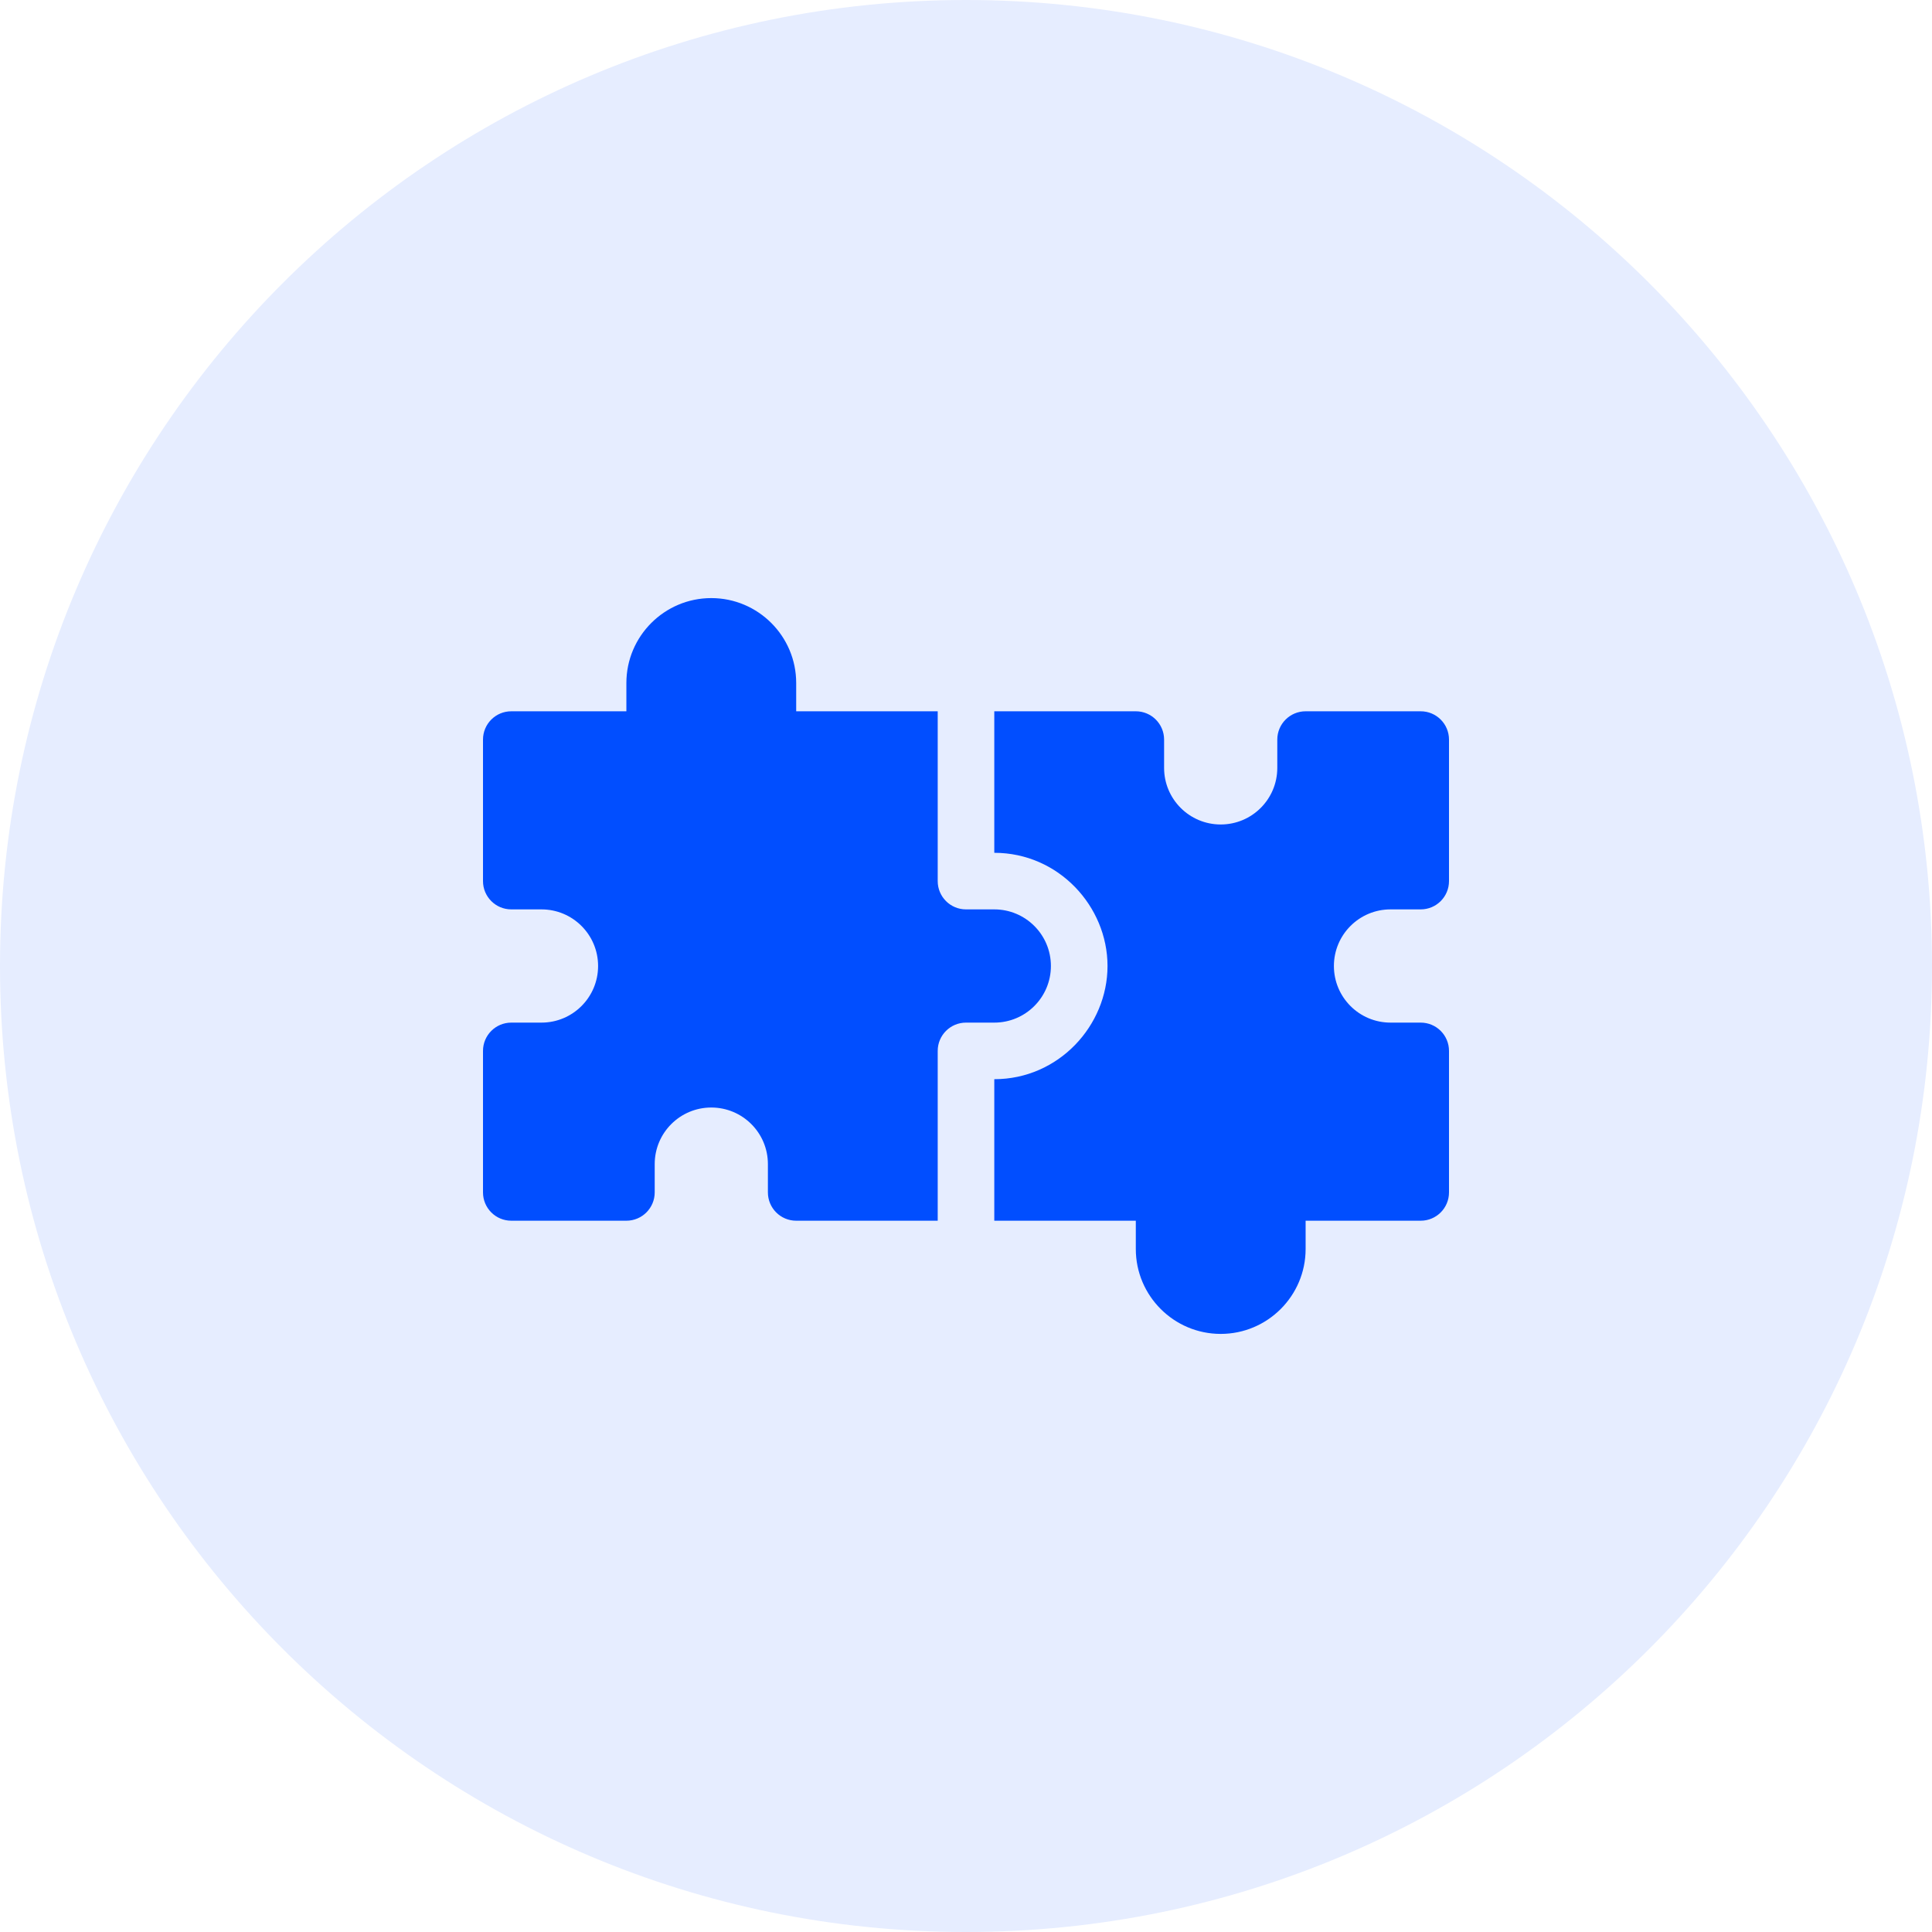
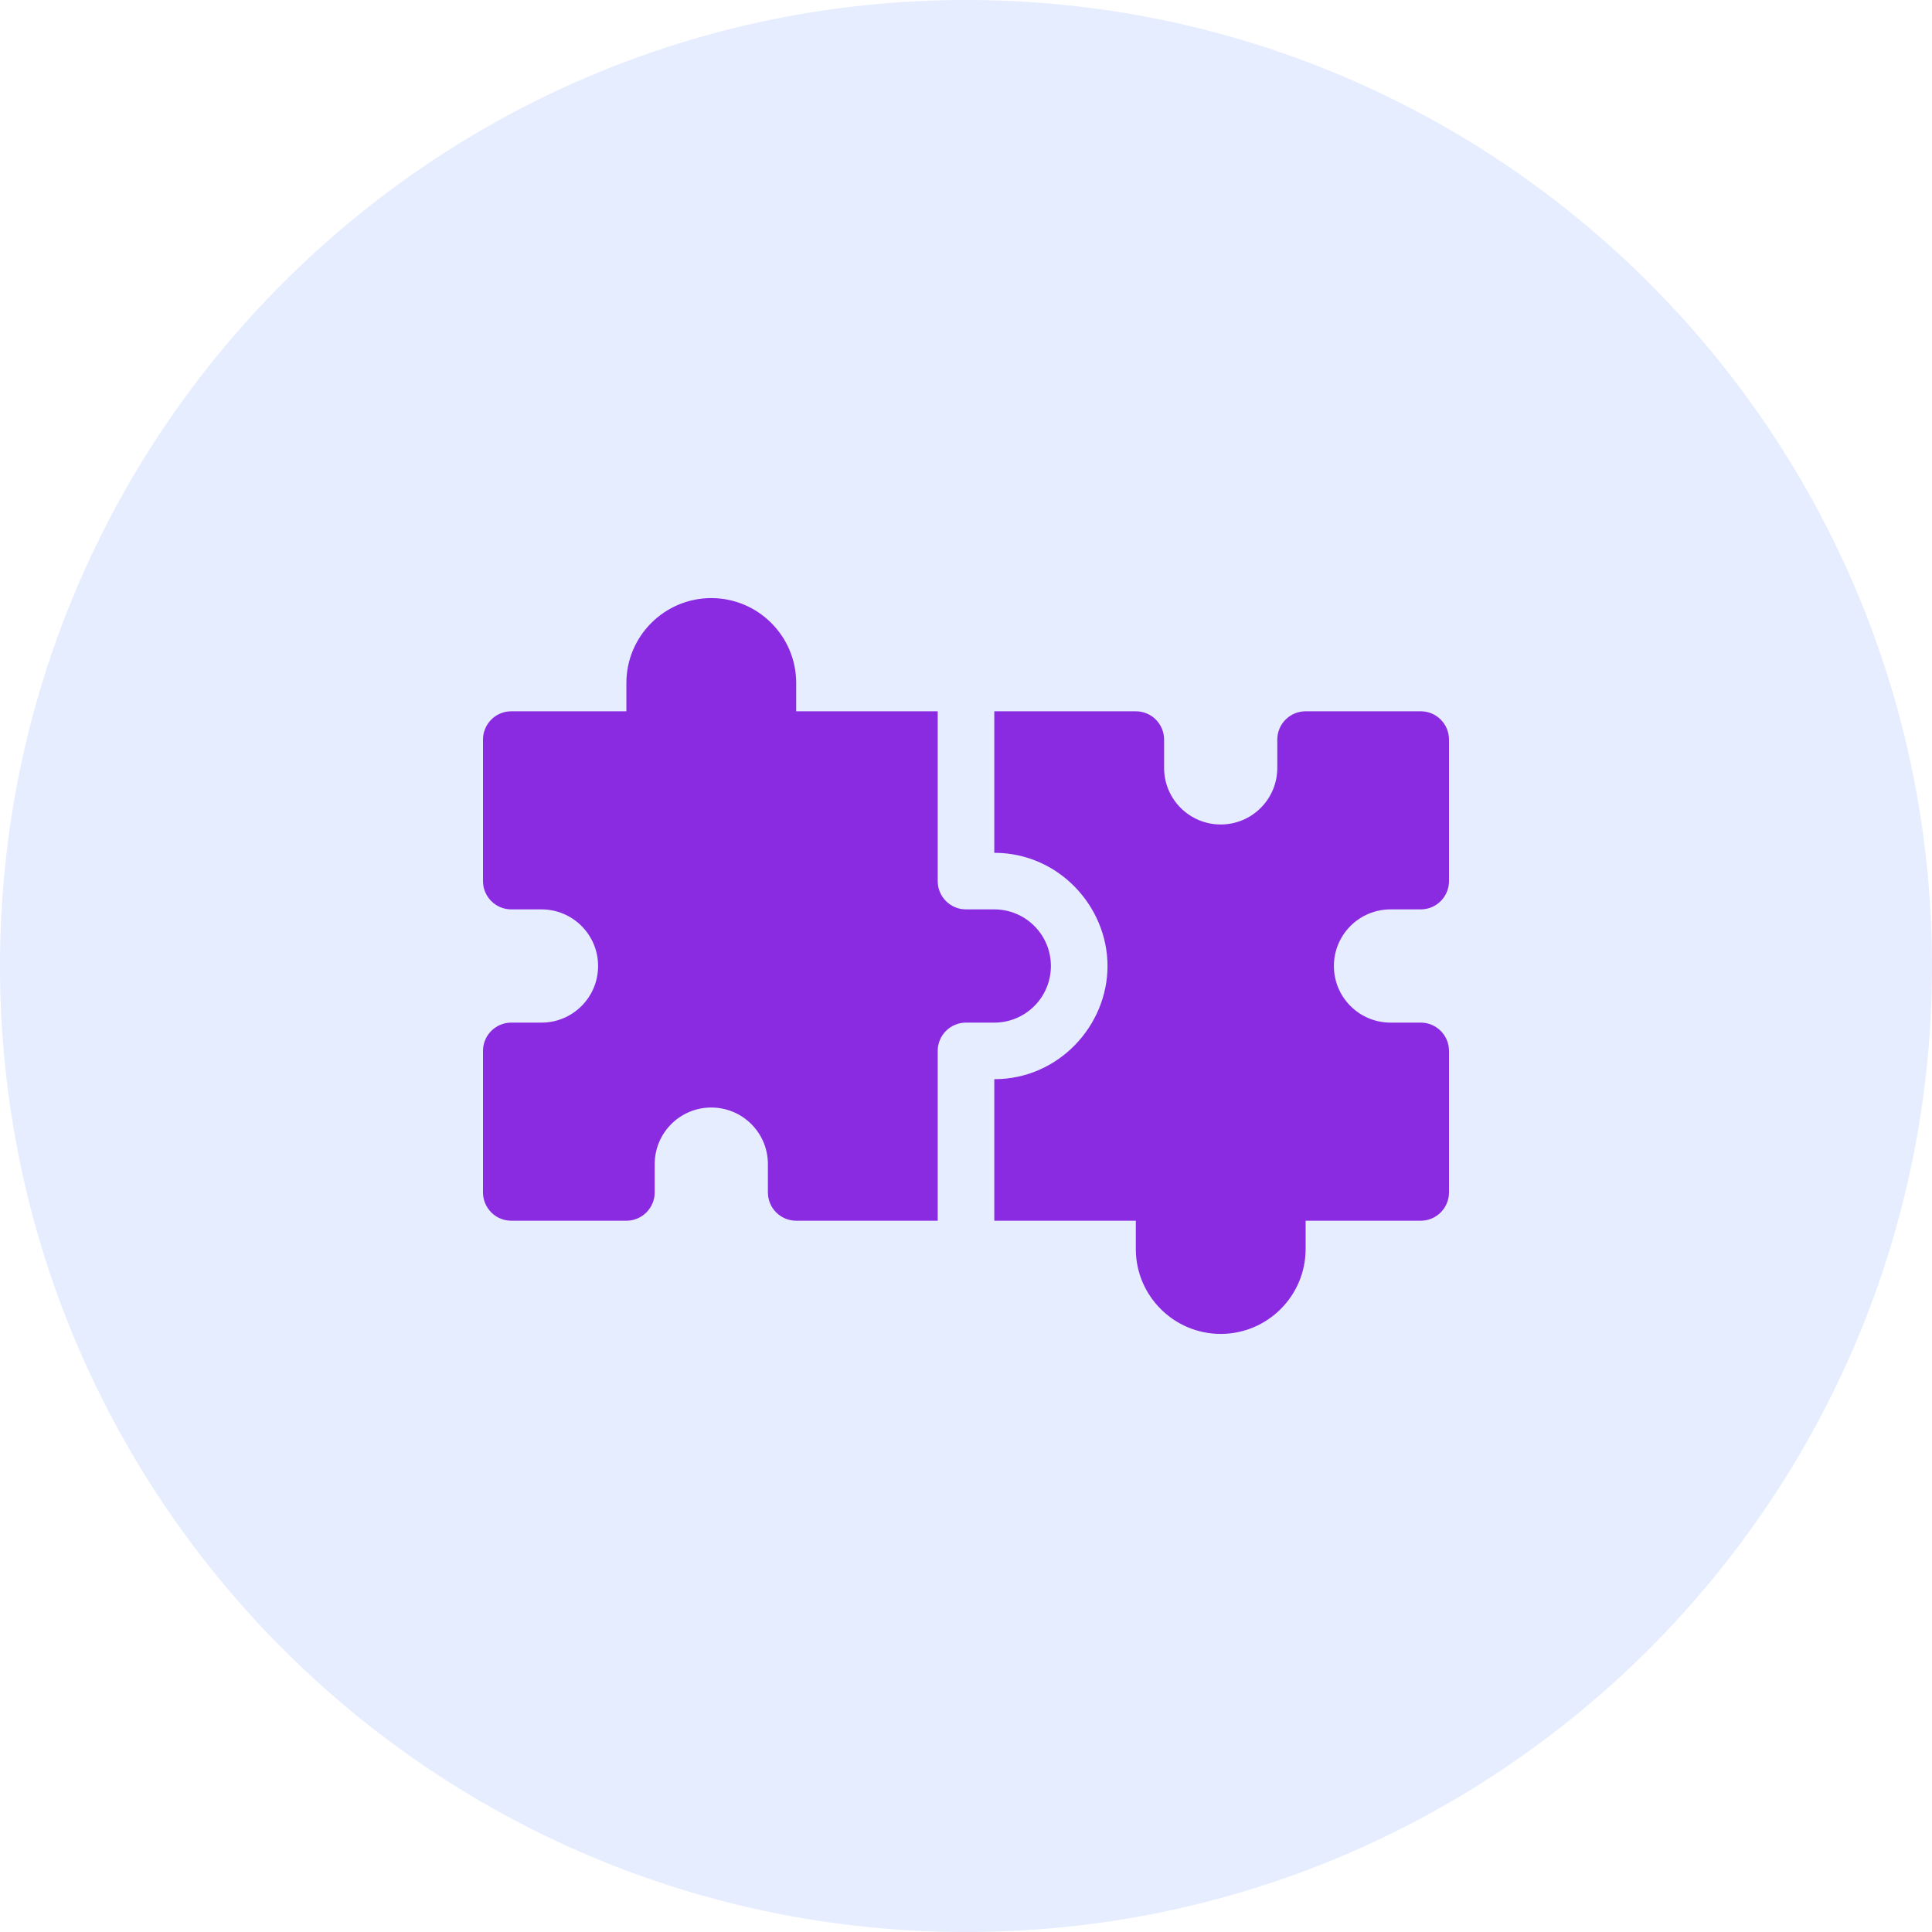
<svg xmlns="http://www.w3.org/2000/svg" width="56" height="56" viewBox="0 0 56 56" fill="none">
  <rect width="56" height="56" rx="28" fill="#E6EDFF" />
-   <path d="M30.461 28C30.461 27.094 29.727 26.359 28.82 26.359H28C27.547 26.359 27.18 25.992 27.18 25.539V20.617H23.078V19.797C23.078 18.44 21.974 17.336 20.617 17.336C19.26 17.336 18.156 18.44 18.156 19.797V20.617H14.82C14.367 20.617 14 20.984 14 21.438V25.539C14 25.992 14.367 26.359 14.82 26.359H15.695C16.602 26.359 17.336 27.094 17.336 28C17.336 28.906 16.602 29.641 15.695 29.641H14.82C14.367 29.641 14 30.008 14 30.461V34.562C14 35.016 14.367 35.383 14.82 35.383H18.156C18.609 35.383 18.977 35.016 18.977 34.562V33.742C18.977 32.836 19.711 32.102 20.617 32.102C21.523 32.102 22.258 32.836 22.258 33.742V34.562C22.258 35.016 22.625 35.383 23.078 35.383H27.18V30.461C27.18 30.008 27.547 29.641 28 29.641H28.82C29.727 29.641 30.461 28.906 30.461 28Z" fill="#014EFF" />
-   <path d="M40.305 26.359H41.18C41.633 26.359 42 25.992 42 25.539V21.438C42 20.984 41.633 20.617 41.18 20.617H37.844C37.391 20.617 37.023 20.984 37.023 21.438V22.258C37.023 23.164 36.289 23.898 35.383 23.898C34.477 23.898 33.742 23.164 33.742 22.258V21.438C33.742 20.984 33.375 20.617 32.922 20.617H28.82V24.719C30.685 24.719 32.102 26.273 32.102 28C32.102 29.727 30.685 31.281 28.82 31.281V35.383H32.922V36.203C32.922 37.56 34.026 38.664 35.383 38.664C36.74 38.664 37.844 37.56 37.844 36.203V35.383H41.18C41.633 35.383 42 35.016 42 34.562V30.461C42 30.008 41.633 29.641 41.18 29.641H40.305C39.398 29.641 38.664 28.906 38.664 28C38.664 27.094 39.398 26.359 40.305 26.359Z" fill="#014EFF" />
+   <path d="M30.461 28C30.461 27.094 29.727 26.359 28.82 26.359H28C27.547 26.359 27.18 25.992 27.18 25.539V20.617H23.078V19.797C23.078 18.44 21.974 17.336 20.617 17.336C19.26 17.336 18.156 18.44 18.156 19.797V20.617H14.82C14.367 20.617 14 20.984 14 21.438V25.539C14 25.992 14.367 26.359 14.82 26.359H15.695C16.602 26.359 17.336 27.094 17.336 28C17.336 28.906 16.602 29.641 15.695 29.641H14.82C14.367 29.641 14 30.008 14 30.461V34.562C14 35.016 14.367 35.383 14.82 35.383H18.156C18.609 35.383 18.977 35.016 18.977 34.562V33.742C18.977 32.836 19.711 32.102 20.617 32.102C21.523 32.102 22.258 32.836 22.258 33.742V34.562C22.258 35.016 22.625 35.383 23.078 35.383H27.18V30.461C27.18 30.008 27.547 29.641 28 29.641H28.82C29.727 29.641 30.461 28.906 30.461 28Z" fill="#8A2BE2" />
+   <path d="M40.305 26.359H41.18C41.633 26.359 42 25.992 42 25.539V21.438C42 20.984 41.633 20.617 41.18 20.617H37.844C37.391 20.617 37.023 20.984 37.023 21.438V22.258C37.023 23.164 36.289 23.898 35.383 23.898C34.477 23.898 33.742 23.164 33.742 22.258V21.438C33.742 20.984 33.375 20.617 32.922 20.617H28.82V24.719C30.685 24.719 32.102 26.273 32.102 28C32.102 29.727 30.685 31.281 28.82 31.281V35.383H32.922V36.203C32.922 37.56 34.026 38.664 35.383 38.664C36.74 38.664 37.844 37.56 37.844 36.203V35.383H41.18C41.633 35.383 42 35.016 42 34.562V30.461C42 30.008 41.633 29.641 41.18 29.641H40.305C39.398 29.641 38.664 28.906 38.664 28C38.664 27.094 39.398 26.359 40.305 26.359Z" fill="#8A2BE2" />
</svg>
